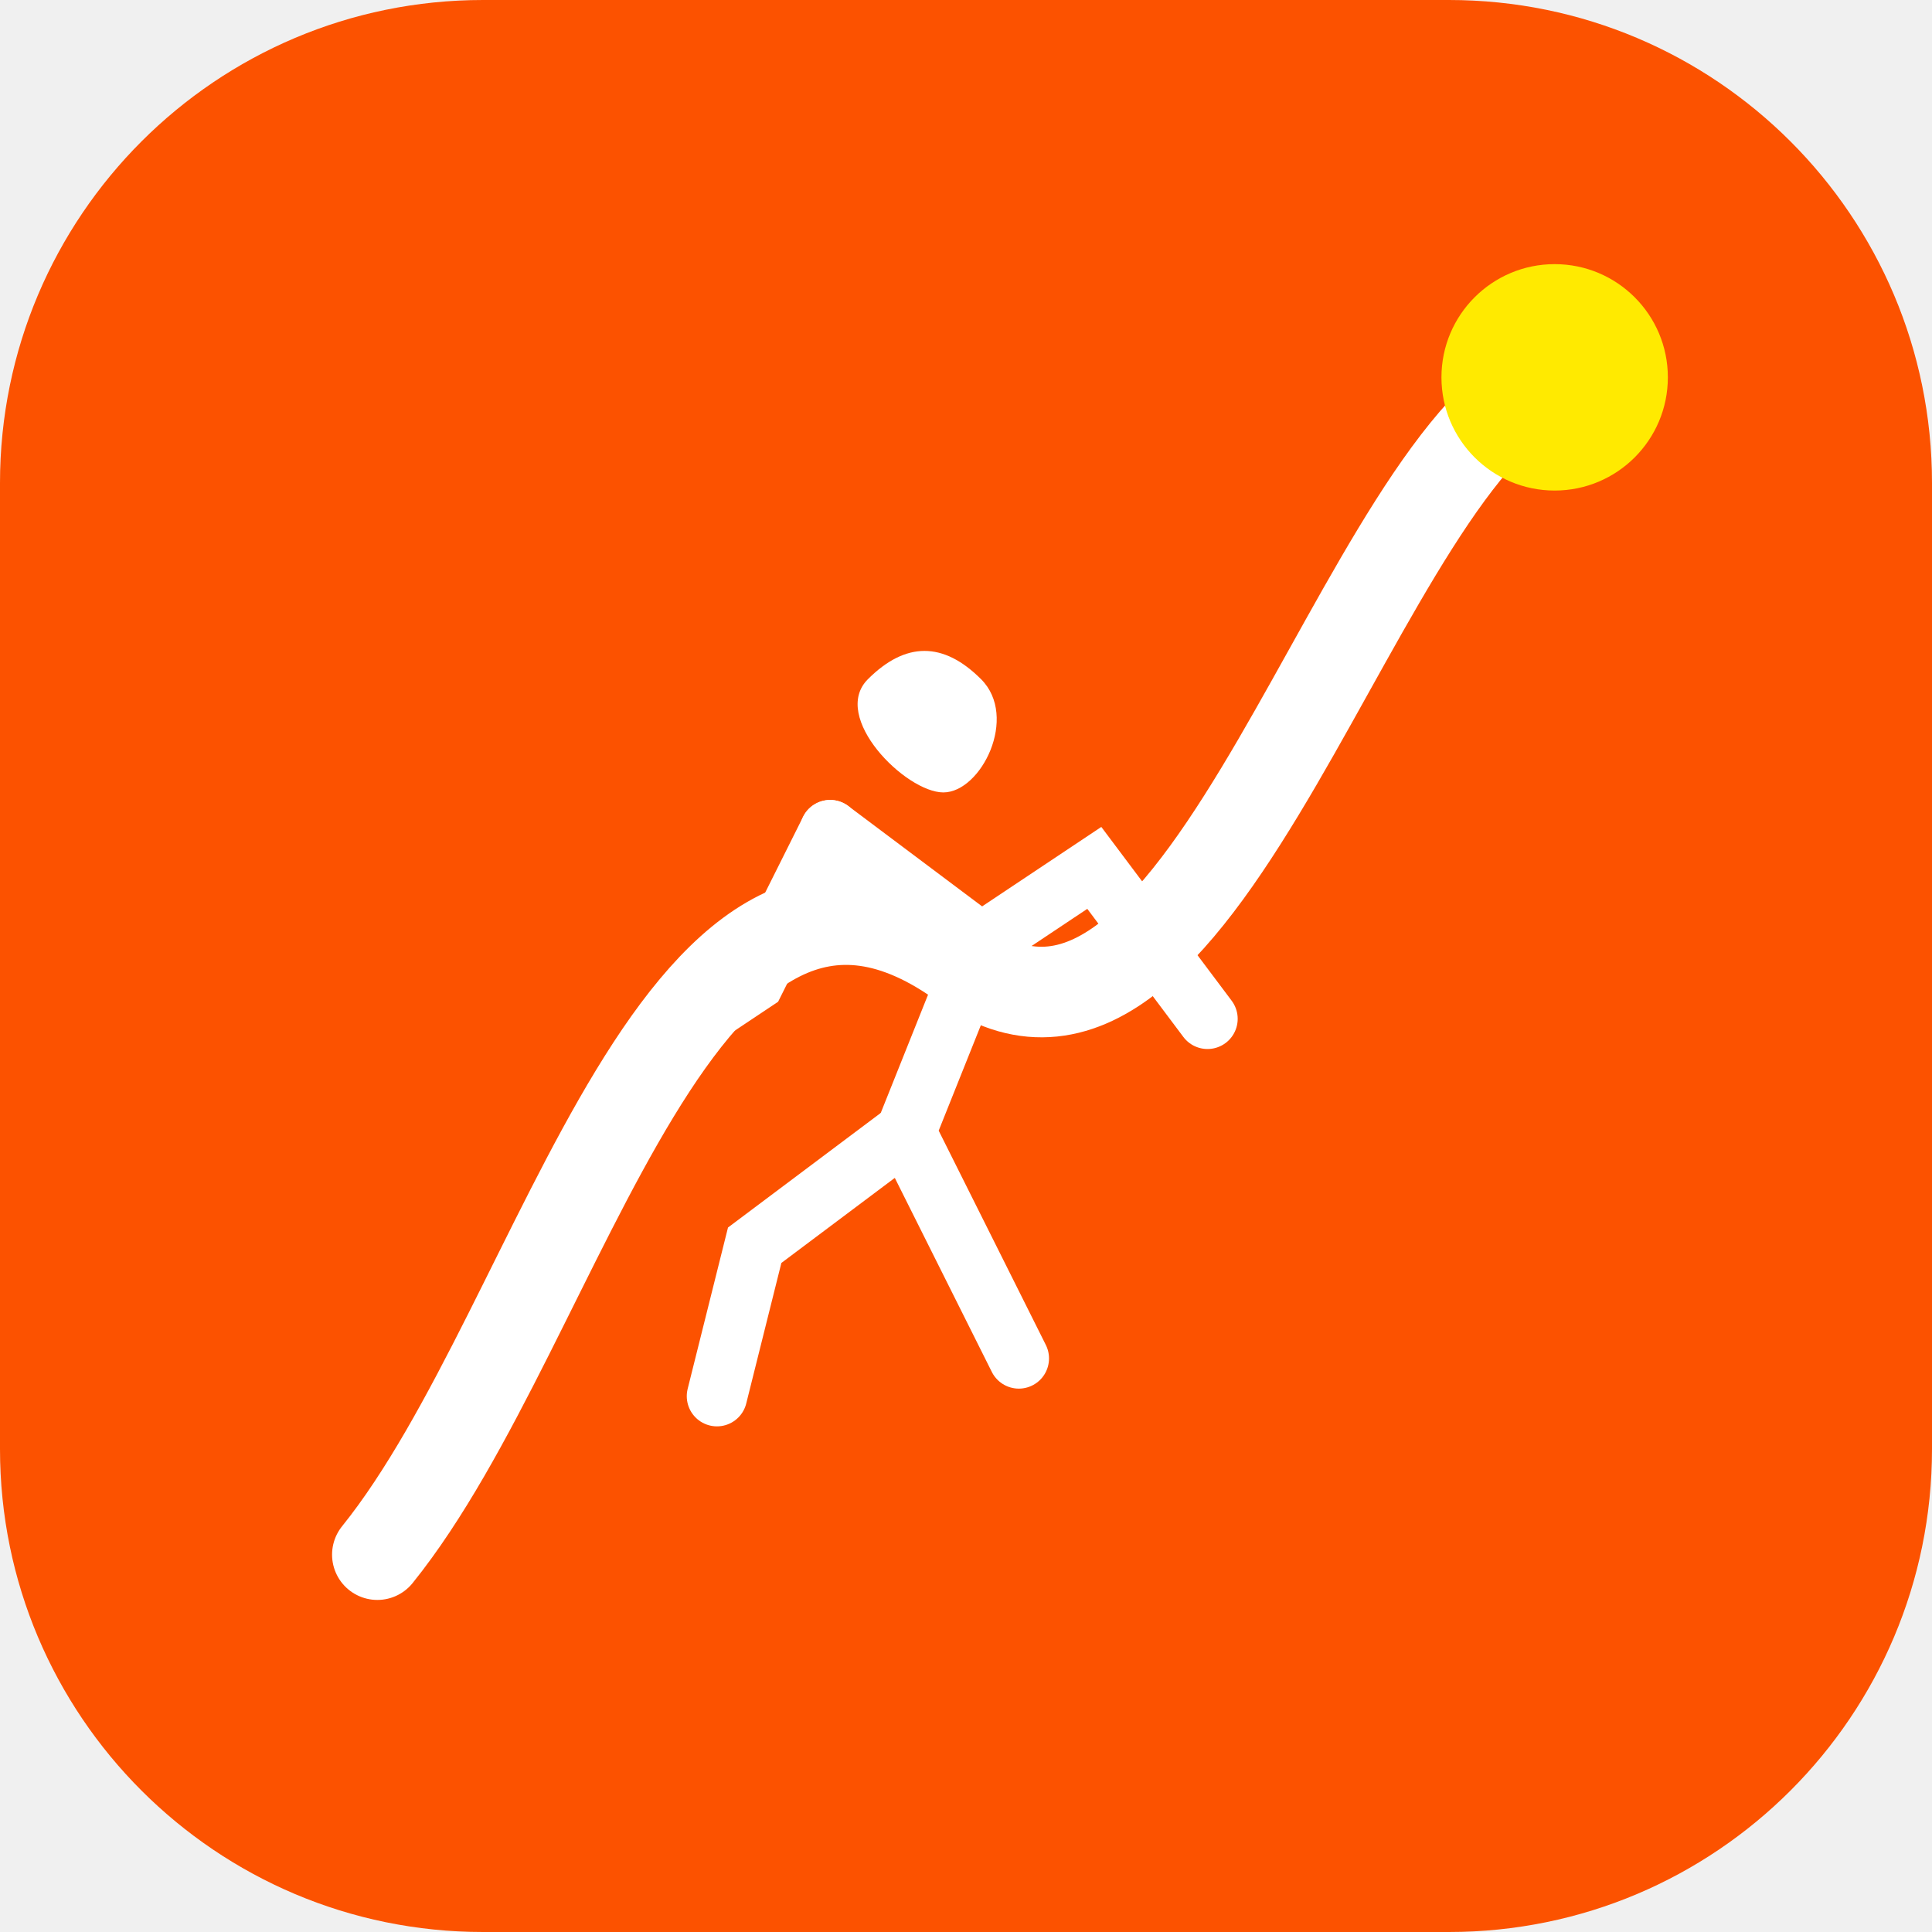
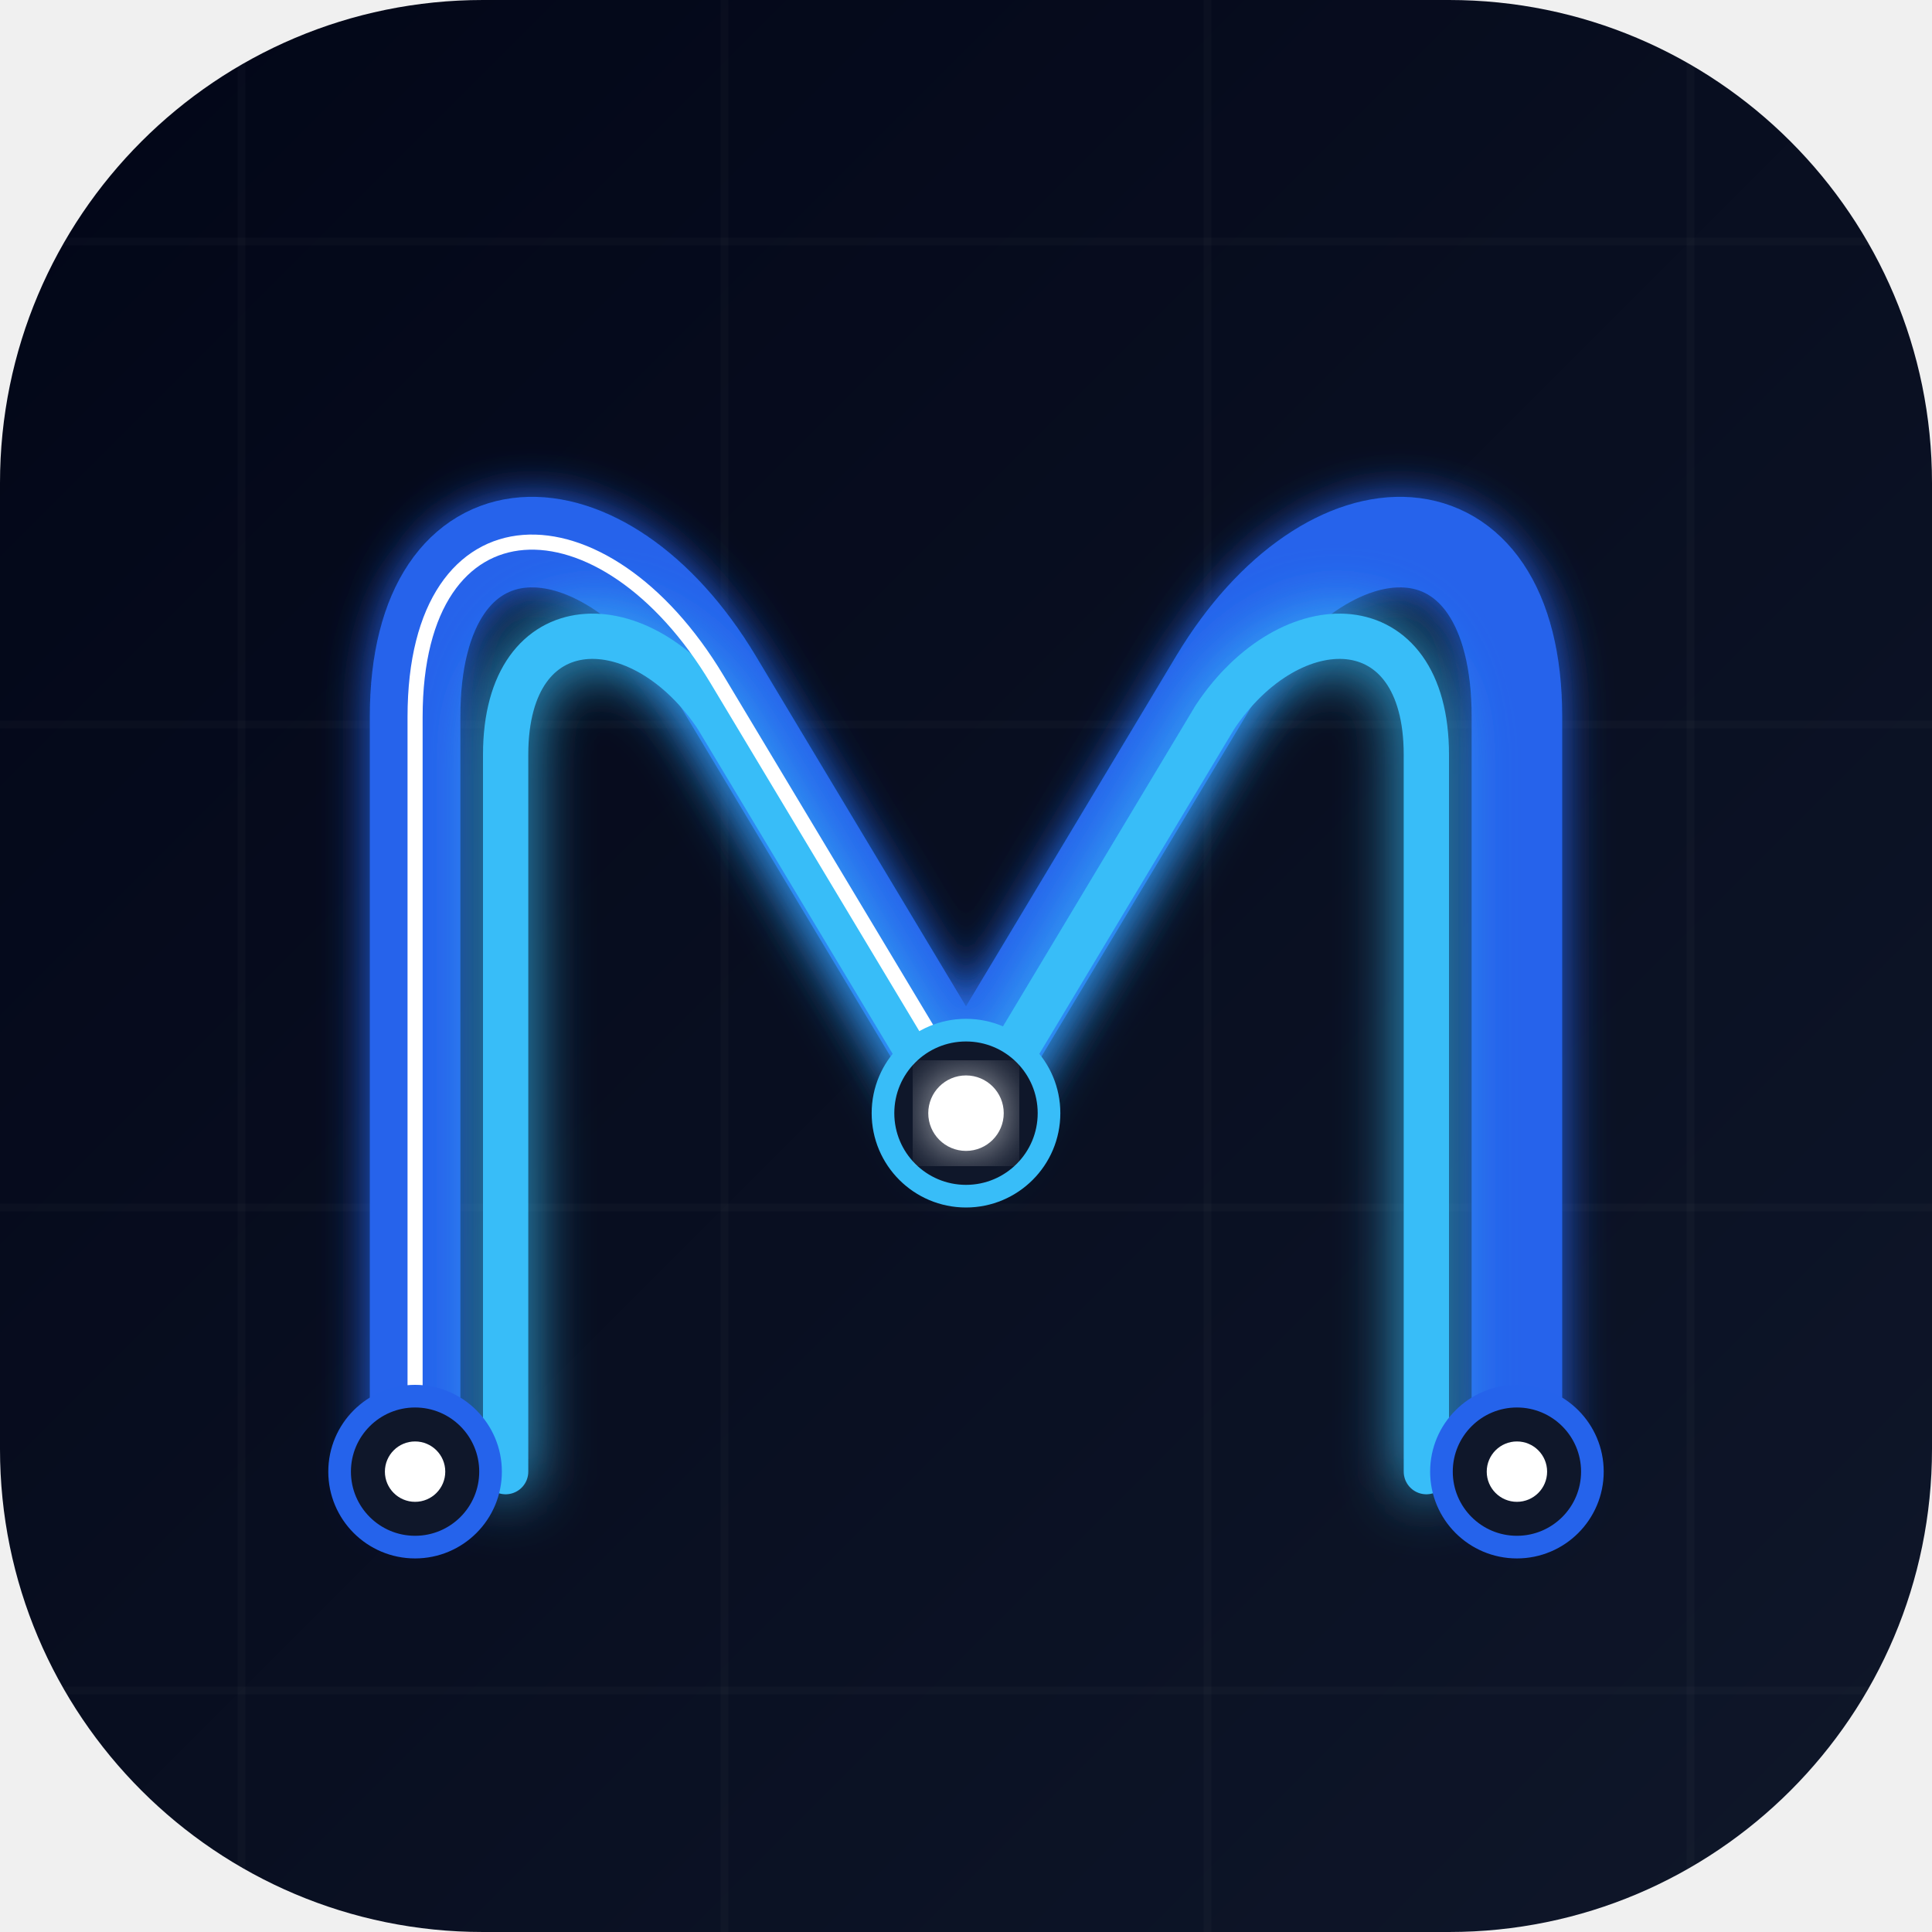
<svg xmlns="http://www.w3.org/2000/svg" viewBox="0 0 512 512" width="100%" height="100%">
-   <rect width="512" height="512" rx="128" fill="#fc5200" />
-   <path d="M 100 412 C 150 350, 180 200, 256 256 C 320 300, 360 120, 412 100" fill="none" stroke="#ffffff" stroke-width="24" stroke-linecap="round" />
-   <circle cx="412" cy="100" r="30" fill="#ffea00" />
-   <path d="M 230 180 C 240 170, 250 170, 260 180 C 270 190, 260 210, 250 210 C 240 210, 220 190, 230 180 Z" fill="#ffffff" />
-   <path d="M 220 220 L 260 250 L 240 300 L 270 360" stroke="#ffffff" stroke-width="16" stroke-linecap="round" fill="none" />
-   <path d="M 260 250 L 290 230 L 320 270" stroke="#ffffff" stroke-width="16" stroke-linecap="round" fill="none" />
-   <path d="M 220 220 L 200 260 L 170 280" stroke="#ffffff" stroke-width="16" stroke-linecap="round" fill="none" />
-   <path d="M 240 300 L 200 330 L 190 370" stroke="#ffffff" stroke-width="16" stroke-linecap="round" fill="none" />
+   <defs>
+     <linearGradient id="bgGrad" x1="0%" y1="0%" x2="100%" y2="100%">
+       <stop offset="0%" stop-color="#020617" />
+       <stop offset="100%" stop-color="#0f172a" />
+     </linearGradient>
+     <filter id="cyanGlow" x="-20%" y="-20%" width="140%" height="140%">
+       <feGaussianBlur stdDeviation="8" result="blur" />
+       <feMerge>
+         <feMergeNode in="blur" />
+         <feMergeNode in="SourceGraphic" />
+       </feMerge>
+     </filter>
+     <filter id="cobaltGlow" x="-20%" y="-20%" width="140%" height="140%">
+       <feGaussianBlur stdDeviation="6" result="blur" />
+       <feMerge>
+         <feMergeNode in="blur" />
+         <feMergeNode in="SourceGraphic" />
+       </feMerge>
+     </filter>
+   </defs>
+   <rect width="512" height="512" rx="128" fill="url(#bgGrad)" />
+   <line x1="64" y1="0" x2="64" y2="512" stroke="rgba(255,255,255,0.02)" stroke-width="2" />
+   <line x1="192" y1="0" x2="192" y2="512" stroke="rgba(255,255,255,0.02)" stroke-width="2" />
+   <line x1="320" y1="0" x2="320" y2="512" stroke="rgba(255,255,255,0.02)" stroke-width="2" />
+   <line x1="448" y1="0" x2="448" y2="512" stroke="rgba(255,255,255,0.02)" stroke-width="2" />
+   <line x1="0" y1="64" x2="512" y2="64" stroke="rgba(255,255,255,0.02)" stroke-width="2" />
+   <line x1="0" y1="192" x2="512" y2="192" stroke="rgba(255,255,255,0.02)" stroke-width="2" />
+   <line x1="0" y1="320" x2="512" y2="320" stroke="rgba(255,255,255,0.02)" stroke-width="2" />
+   <line x1="0" y1="448" x2="512" y2="448" stroke="rgba(255,255,255,0.02)" stroke-width="2" />
+   <path d="M 110 390 L 110 190 C 110 130, 160 130, 190 180 L 256 290 L 322 180 C 352 130, 402 130, 402 190 L 402 390" fill="none" stroke="#2563eb" stroke-width="24" stroke-linecap="round" stroke-linejoin="round" filter="url(#cobaltGlow)" />
+   <path d="M 134 390 L 134 200 C 134 160, 170 160, 190 190 L 256 300 L 322 190 C 342 160, 378 160, 378 200 L 378 390" fill="none" stroke="#38bdf8" stroke-width="12" stroke-linecap="round" stroke-linejoin="round" filter="url(#cyanGlow)" />
+   <path d="M 110 390 L 110 190 C 110 130, 160 130, 190 180 L 256 290" fill="none" stroke="#ffffff" stroke-width="4" stroke-linecap="round" stroke-linejoin="round" />
+   <circle cx="110" cy="390" r="20" fill="#0f172a" stroke="#2563eb" stroke-width="6" />
+   <circle cx="110" cy="390" r="8" fill="#ffffff" />
+   <circle cx="256" cy="295" r="22" fill="#0f172a" stroke="#38bdf8" stroke-width="6" />
+   <circle cx="256" cy="295" r="10" fill="#ffffff" filter="url(#cyanGlow)" />
+   <circle cx="402" cy="390" r="20" fill="#0f172a" stroke="#2563eb" stroke-width="6" />
+   <circle cx="402" cy="390" r="8" fill="#ffffff" />
</svg>
